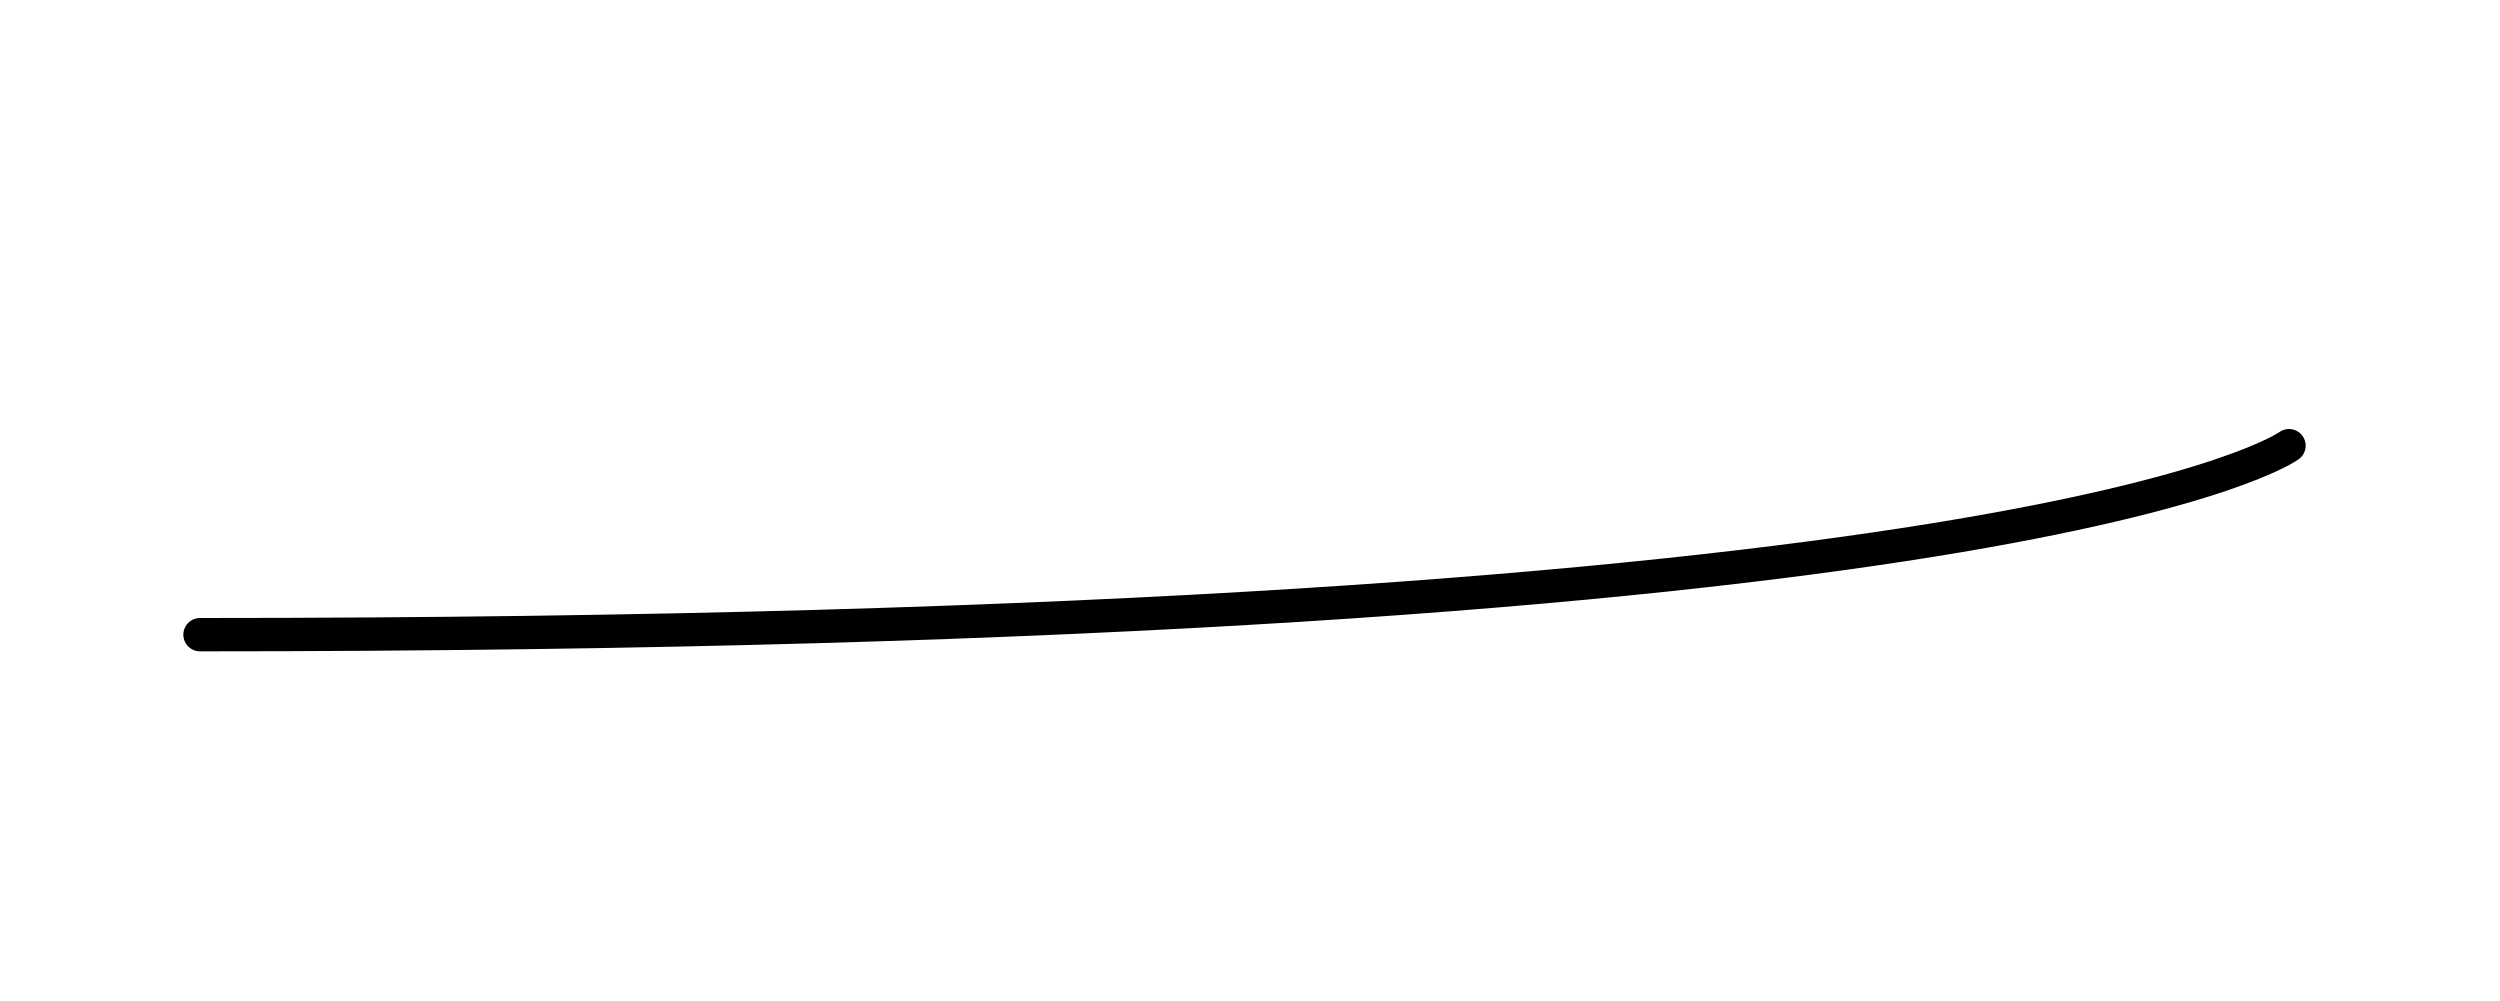
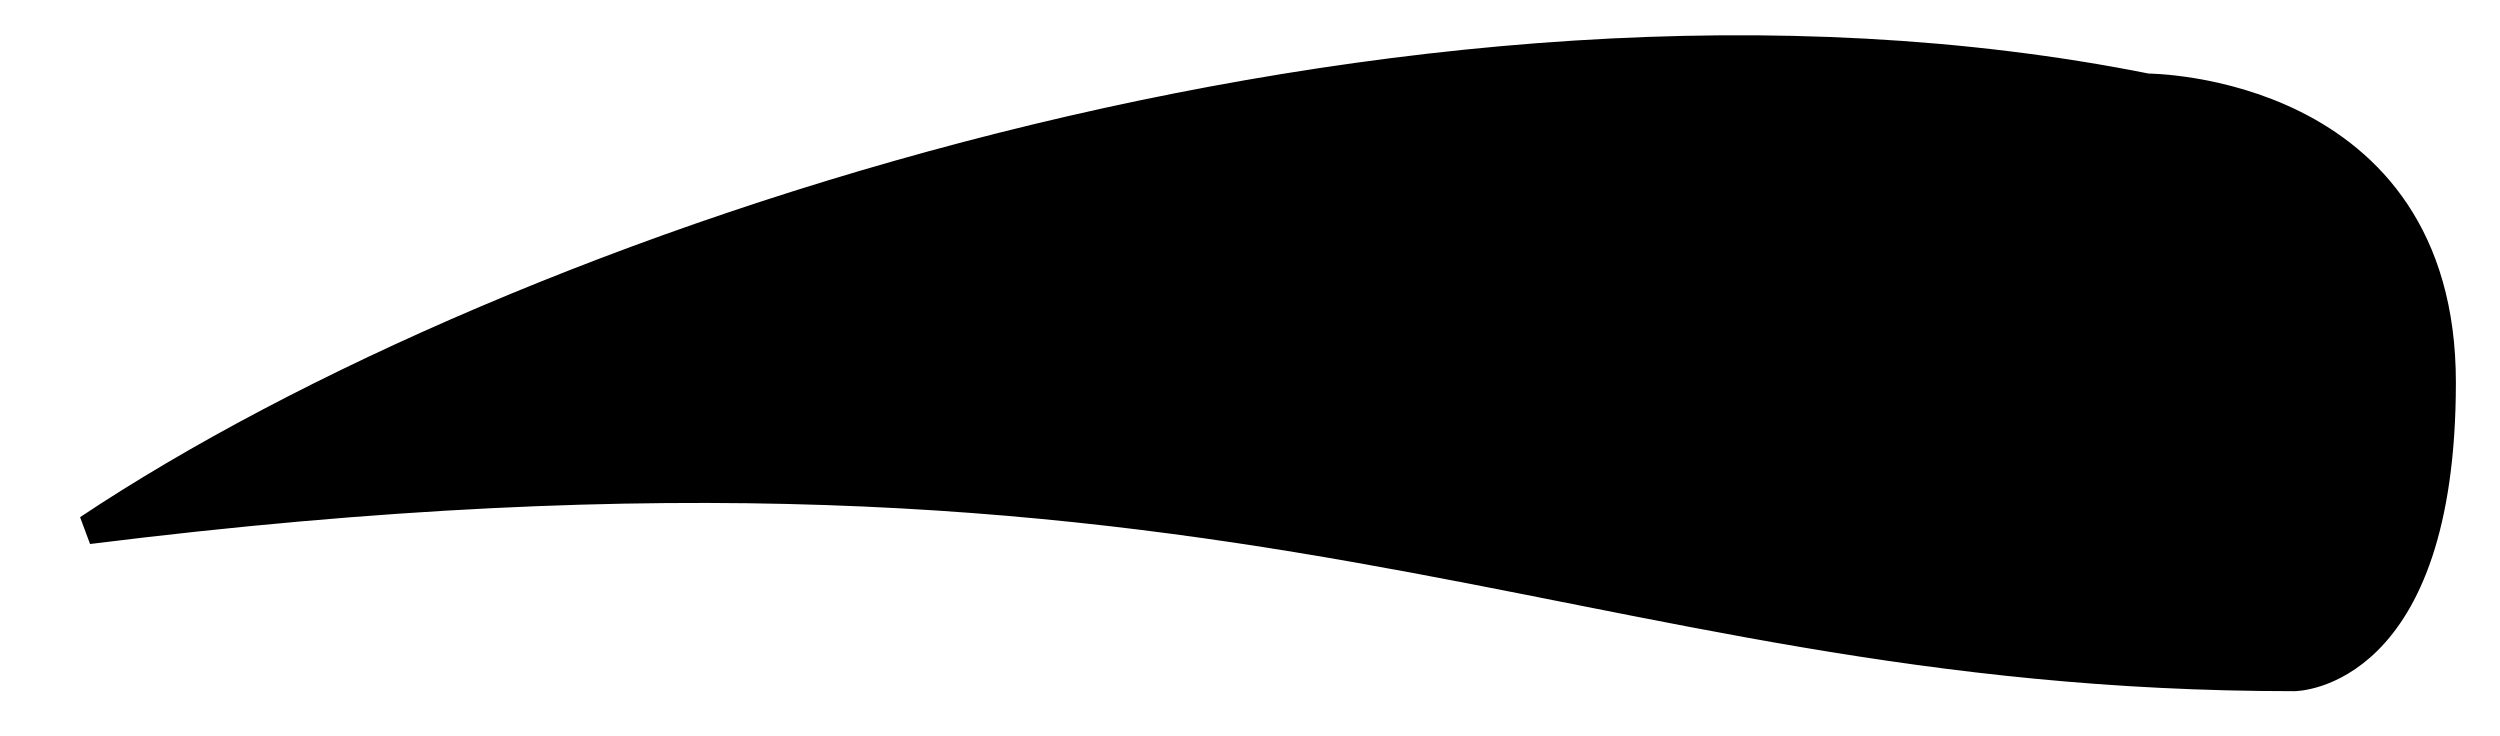
- <svg xmlns="http://www.w3.org/2000/svg" viewBox="0 0 75 30" width="75" height="30">
-   <style>
- 		tspan { white-space:pre }
- 		.shp0 { fill: none;stroke: #000000;stroke-linecap:round;stroke-linejoin:round } 
- 	</style>
-   <g id="Eyebrows">
-     <path id="Eyebrow 1" class="shp0" d="M6 19.04C61 19.04 68.67 13.37 68.67 13.37" stroke-width="$[width]" />
-   </g>
+ <svg xmlns="http://www.w3.org/2000/svg" viewBox="0 0 85 25" width="85" height="25">
+   <path id="Shape 15" class="shp0" d="M83 13C83 3 73 3 73 3C48 -2 17.46 8.36 3 18C43 13 53 23 78 23C78 23 83 23 83 13Z" fill="$[color]" stroke="#000" stroke-width="1" />
</svg>
